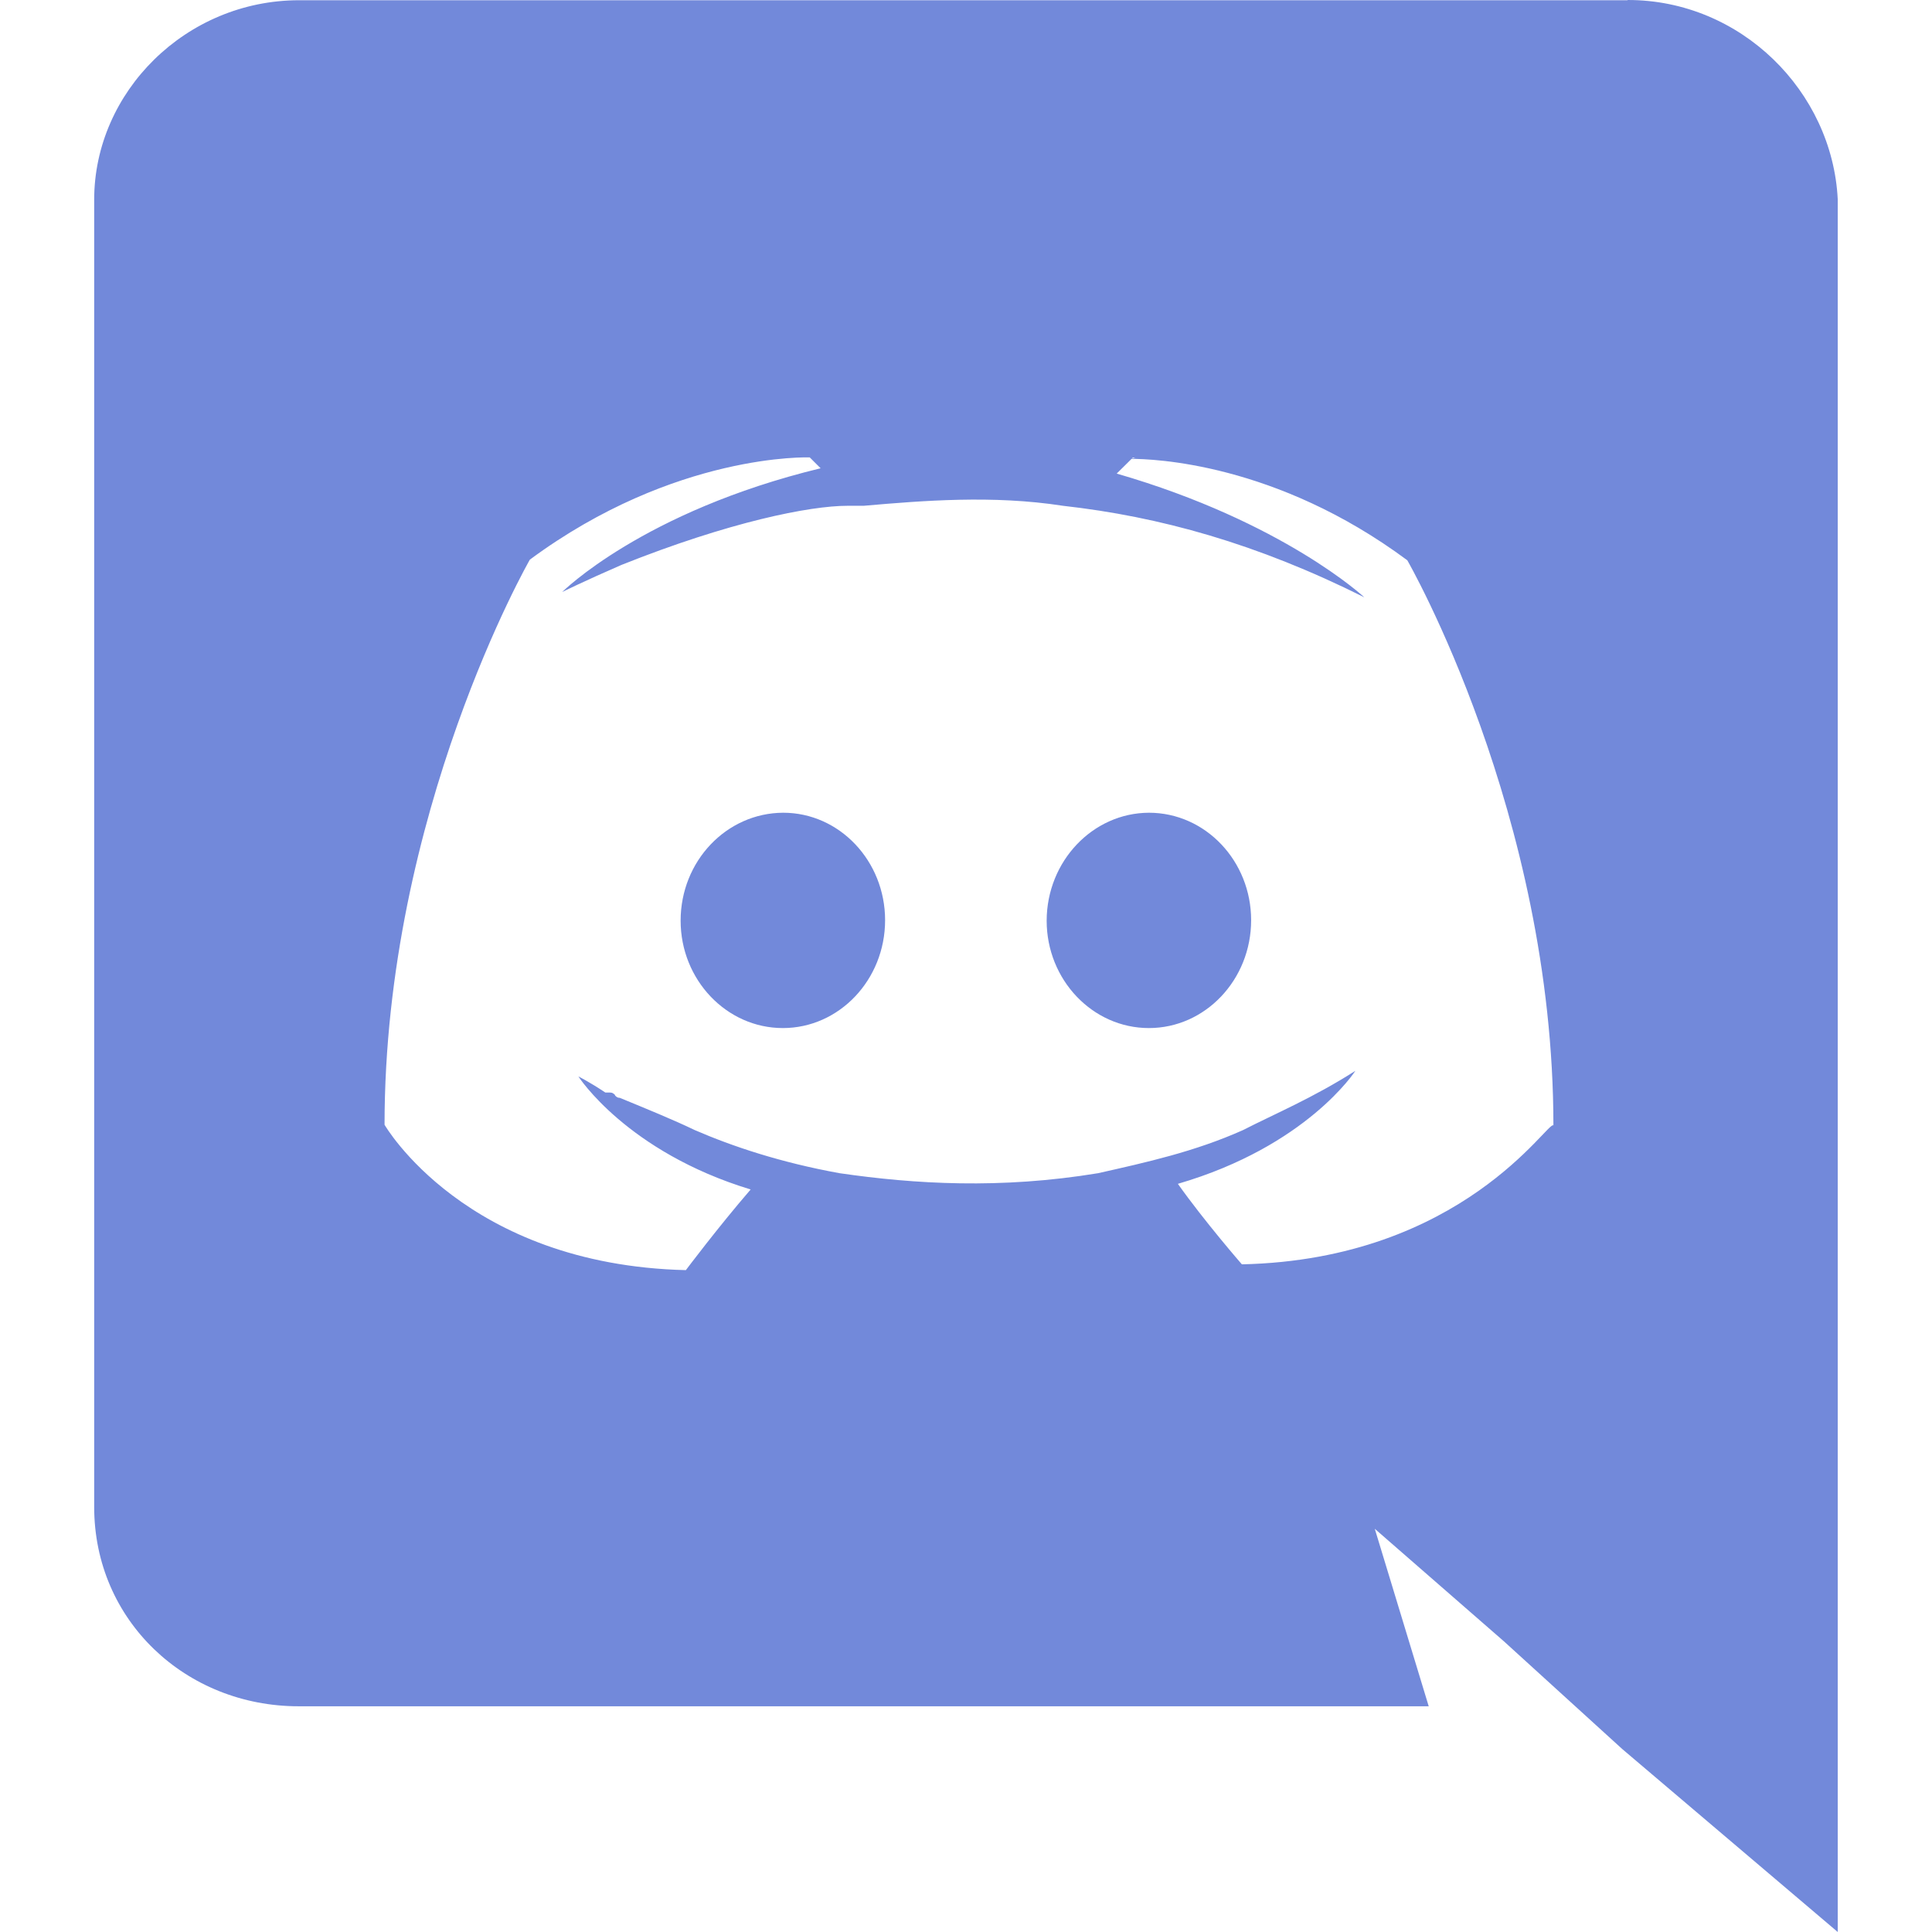
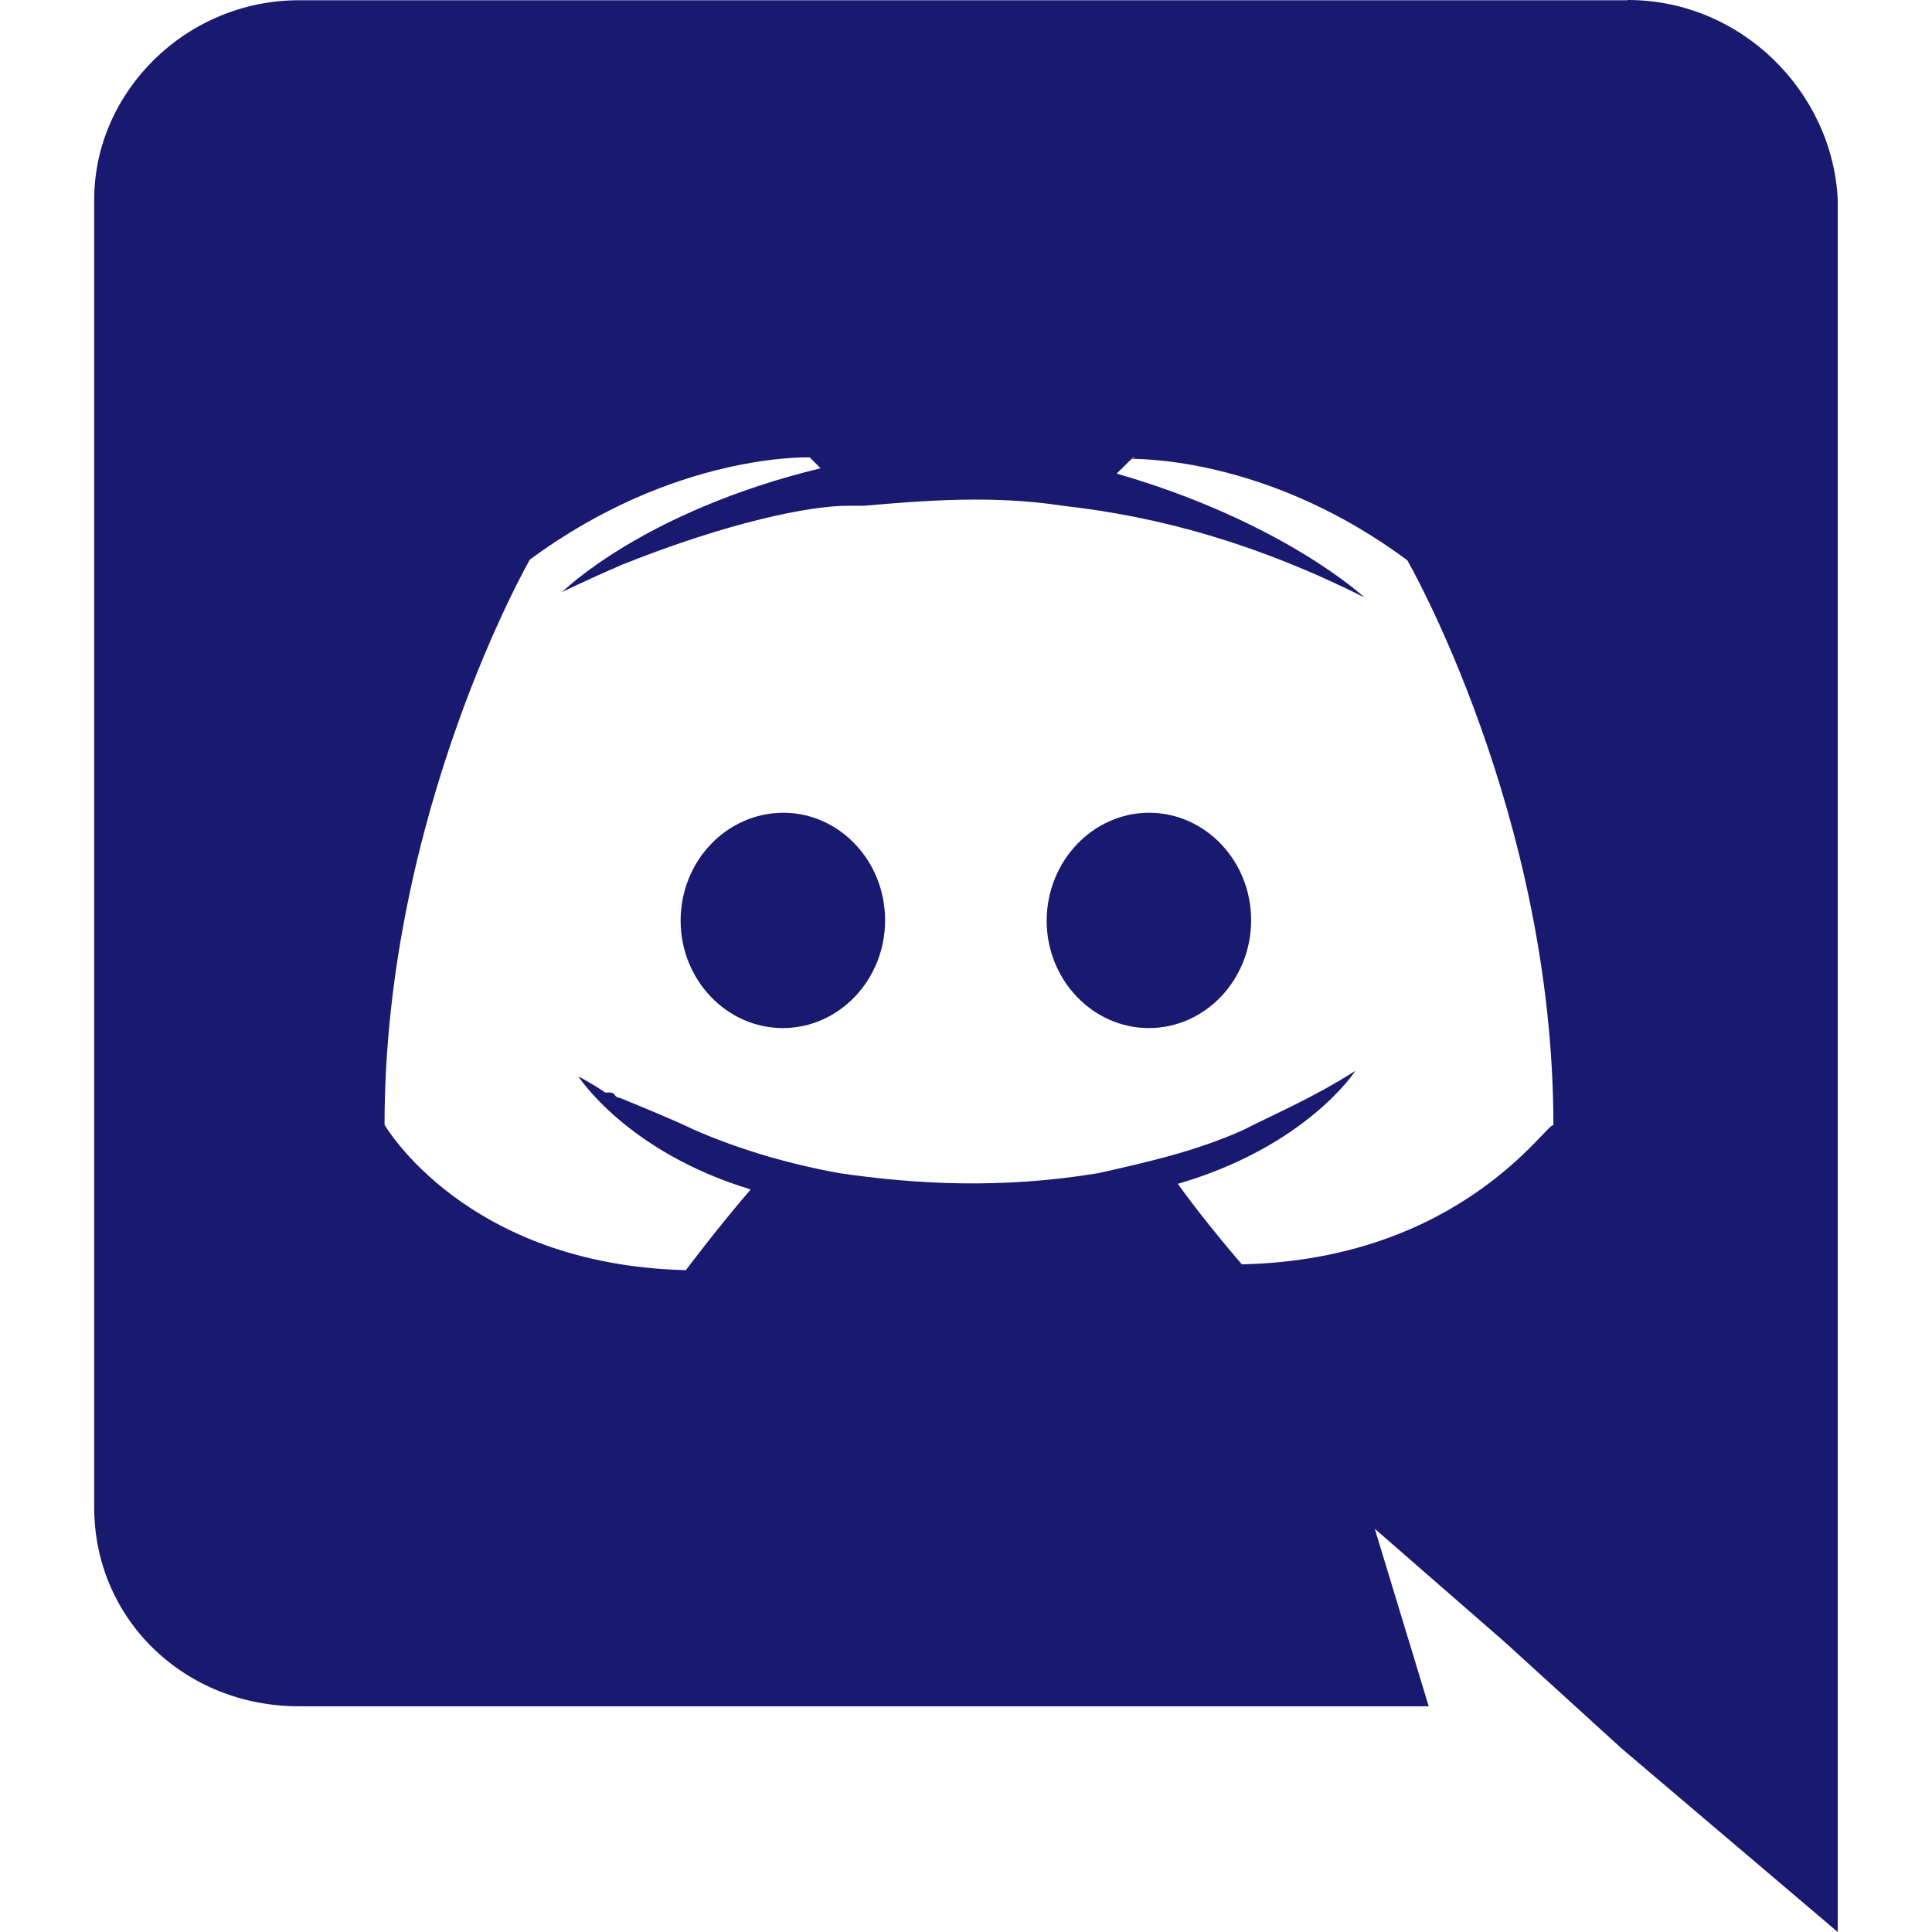
<svg xmlns="http://www.w3.org/2000/svg" version="1.1" width="1024" height="1024" viewBox="0 0 1024 1024">
  <g id="icomoon-ignore">
</g>
-   <path fill="#7289da" d="M862.805 0c59.989 0 108.373 48.512 111.232 105.6v918.4l-114.219-96.981-62.72-57.088-68.437-59.648 28.587 94.080h-598.955c-59.819 0-108.373-45.44-108.373-105.643v-692.907c0-57.088 48.64-105.685 108.587-105.685h704zM601.771 242.475h-1.28l-8.619 8.533c88.448 25.6 131.243 65.579 131.243 65.579-57.003-28.501-108.373-42.752-159.744-48.512-37.12-5.76-74.24-2.731-105.6 0h-8.533c-20.053 0-62.72 8.533-119.893 31.36-19.925 8.661-31.36 14.336-31.36 14.336s42.752-42.752 136.96-65.579l-5.76-5.76c0 0-71.339-2.731-148.352 54.187 0 0-77.013 134.144-77.013 299.52 0 0 42.667 74.24 159.701 77.056 0 0 17.067-22.741 34.347-42.752-65.707-19.968-91.307-59.904-91.307-59.904s5.717 2.816 14.293 8.533h2.56c1.28 0 1.877 0.64 2.56 1.28v0.256c0.683 0.683 1.28 1.28 2.56 1.28 14.080 5.803 28.16 11.52 39.68 17.067 19.883 8.619 45.44 17.195 76.8 22.869 39.68 5.76 85.163 8.533 136.96 0 25.6-5.76 51.2-11.392 76.8-22.827 16.64-8.533 37.12-17.067 59.605-31.445 0 0-25.6 39.936-94.080 59.904 14.080 19.883 33.92 42.667 33.92 42.667 117.077-2.56 162.56-76.8 165.12-73.643 0-165.12-77.44-299.52-77.44-299.52-69.76-51.797-135.040-53.76-146.56-53.76zM608.939 430.763c29.995 0 54.187 25.6 54.187 56.96 0 31.573-24.32 57.173-54.187 57.173s-54.187-25.6-54.187-56.917c0.085-31.573 24.448-57.088 54.187-57.216zM415.104 430.763c29.867 0 54.016 25.6 54.016 56.96 0 31.573-24.32 57.173-54.187 57.173s-54.187-25.6-54.187-56.917c0-31.573 24.32-57.088 54.357-57.216z" />
+   <path fill="#191970" d="M862.805 0c59.989 0 108.373 48.512 111.232 105.6v918.4l-114.219-96.981-62.72-57.088-68.437-59.648 28.587 94.080h-598.955c-59.819 0-108.373-45.44-108.373-105.643v-692.907c0-57.088 48.64-105.685 108.587-105.685h704zM601.771 242.475h-1.28l-8.619 8.533c88.448 25.6 131.243 65.579 131.243 65.579-57.003-28.501-108.373-42.752-159.744-48.512-37.12-5.76-74.24-2.731-105.6 0h-8.533c-20.053 0-62.72 8.533-119.893 31.36-19.925 8.661-31.36 14.336-31.36 14.336s42.752-42.752 136.96-65.579l-5.76-5.76c0 0-71.339-2.731-148.352 54.187 0 0-77.013 134.144-77.013 299.52 0 0 42.667 74.24 159.701 77.056 0 0 17.067-22.741 34.347-42.752-65.707-19.968-91.307-59.904-91.307-59.904s5.717 2.816 14.293 8.533h2.56c1.28 0 1.877 0.64 2.56 1.28v0.256c0.683 0.683 1.28 1.28 2.56 1.28 14.080 5.803 28.16 11.52 39.68 17.067 19.883 8.619 45.44 17.195 76.8 22.869 39.68 5.76 85.163 8.533 136.96 0 25.6-5.76 51.2-11.392 76.8-22.827 16.64-8.533 37.12-17.067 59.605-31.445 0 0-25.6 39.936-94.080 59.904 14.080 19.883 33.92 42.667 33.92 42.667 117.077-2.56 162.56-76.8 165.12-73.643 0-165.12-77.44-299.52-77.44-299.52-69.76-51.797-135.040-53.76-146.56-53.76zM608.939 430.763c29.995 0 54.187 25.6 54.187 56.96 0 31.573-24.32 57.173-54.187 57.173s-54.187-25.6-54.187-56.917c0.085-31.573 24.448-57.088 54.187-57.216zM415.104 430.763c29.867 0 54.016 25.6 54.016 56.96 0 31.573-24.32 57.173-54.187 57.173s-54.187-25.6-54.187-56.917c0-31.573 24.32-57.088 54.357-57.216z" />
</svg>
